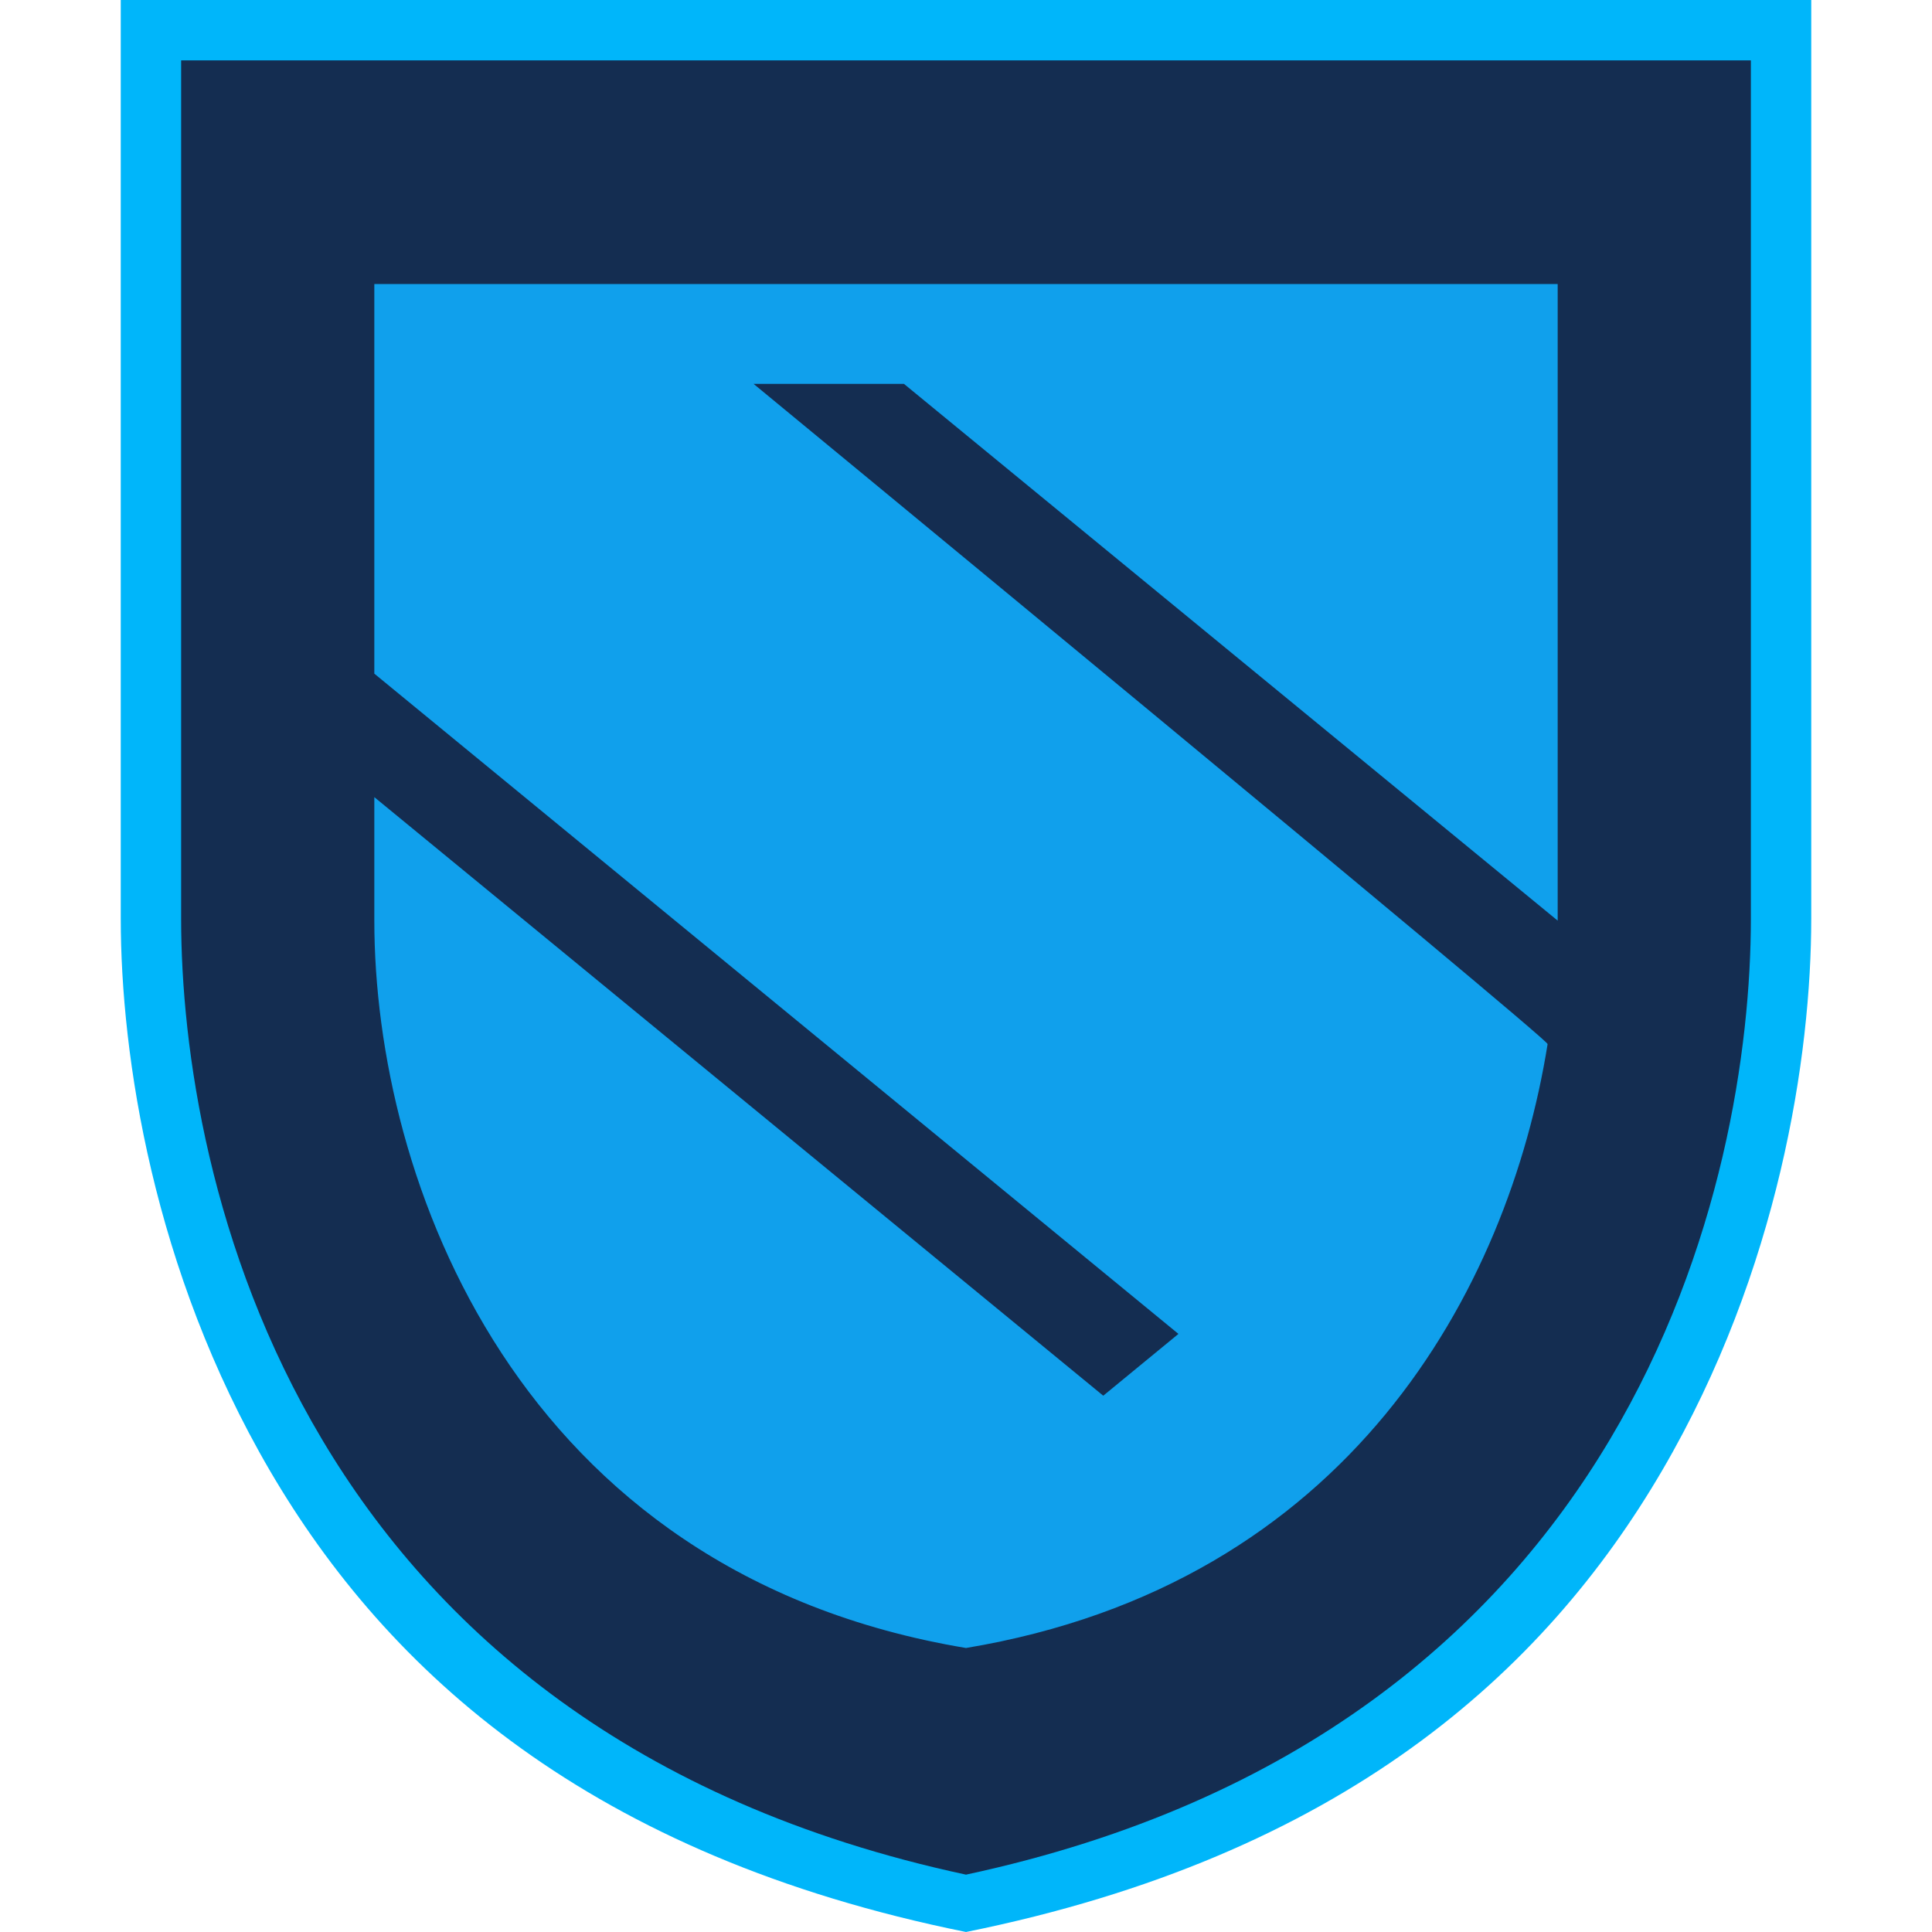
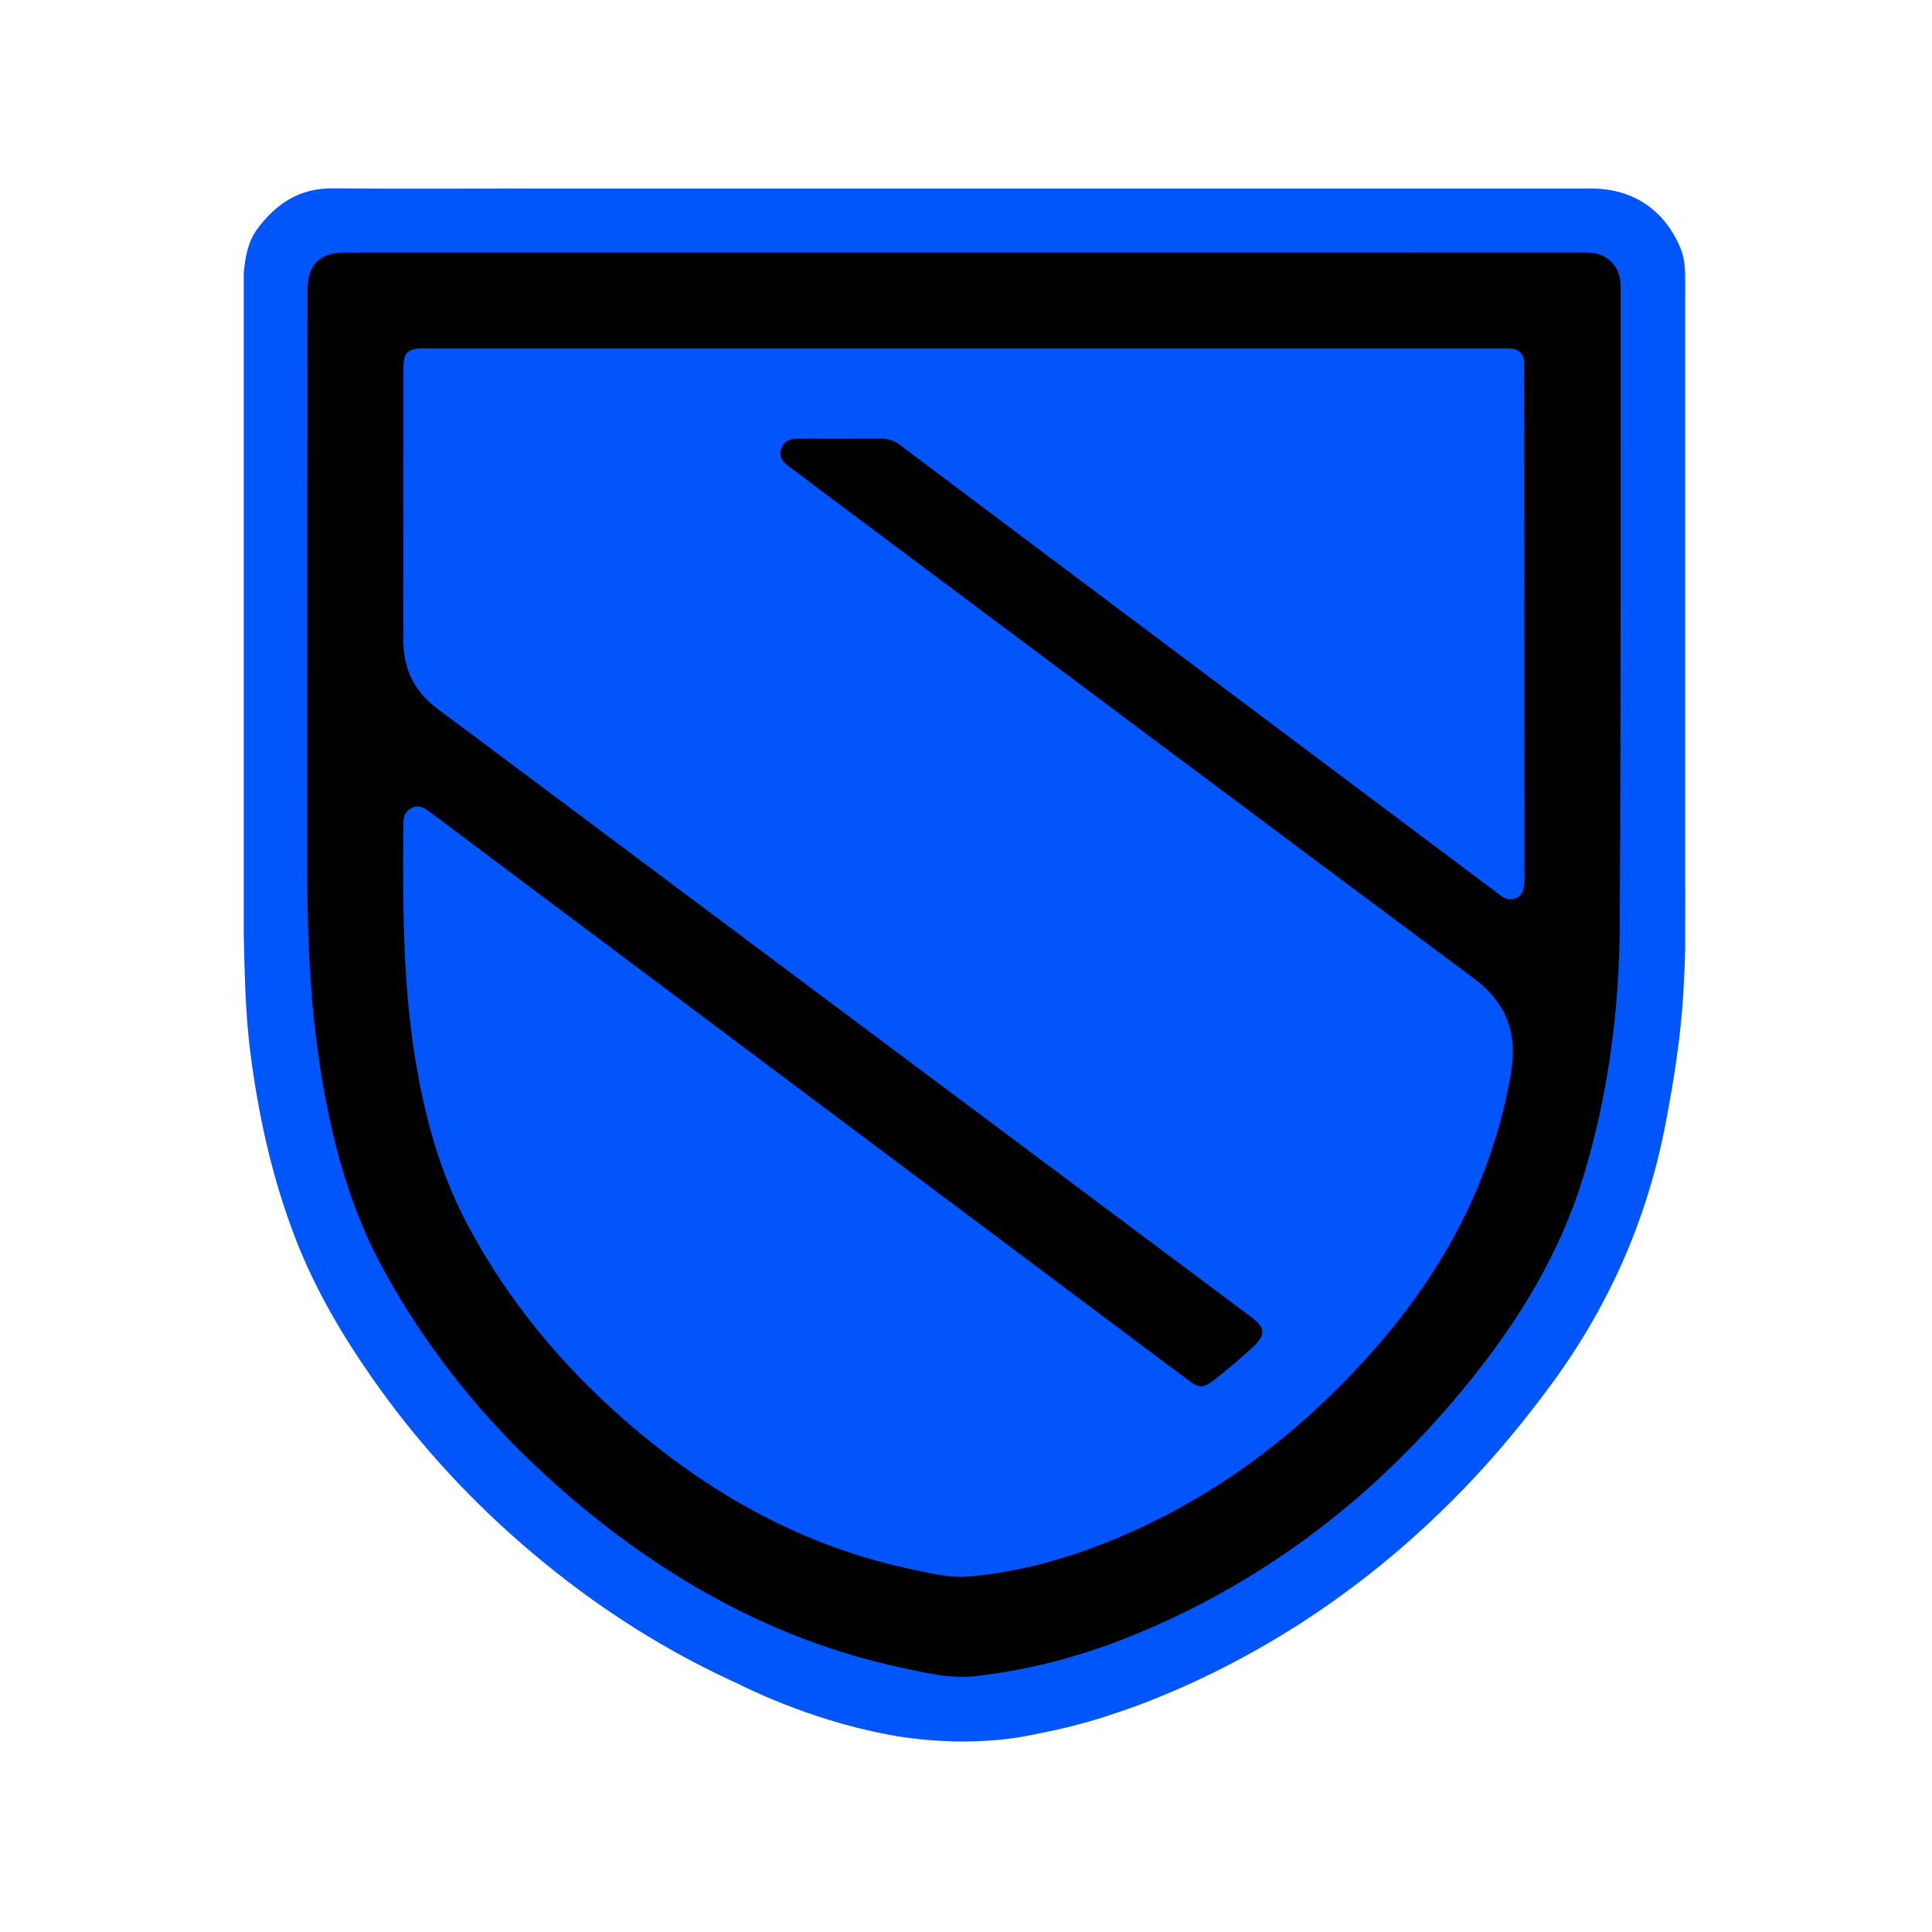
- <svg xmlns="http://www.w3.org/2000/svg" width="2048" height="2048" viewBox="0 0 2048 2048" fill="none">
-   <path fillRule="evenodd" clipRule="evenodd" d="M 128 0 L 1920 0 L 1920 973.748 C 1920 1118.62 1885.88 1346.52 1762.08 1558.57 C 1637.12 1772.57 1422.34 1967.49 1024 2048 C 625.7 1967.5 410.9 1772.6 285.9 1558.6 C 162.1 1346.5 128 1118.6 128 973.7 L 128 0 Z M 1856 64 L 1856 973.7 C 1856 1247.4 1734.9 1834.7 1024 1984 C 313.1 1834.7 192 1247.4 192 973.7 L 192 64 L 1856 64 Z" fill="#00B6FA" />
-   <path d="M 1856 64 L 192 64 L 192 973.7 C 192 1247.4 313.1 1834.7 1024 1987.2 C 1734.9 1834.7 1856 1247.4 1856 973.7 L 1856 64 Z" fill="#142D51" />
-   <path d="M 1651.2 301.057 L 396.799 301.057 L 396.799 714.1 L 1249.199 1414 L 1169.499 1479.5 L 396.799 845 L 396.799 975.944 C 396.799 1249.644 547.199 1667.444 1023.999 1746.944 C 1429.502 1679.365 1598.921 1367.041 1640.522 1106.756 C 1641.418 1101.152 798.799 406.9 798.799 406.9 L 958.199 406.9 L 1651.199 975.9 L 1651.2 301.057 Z" fill="#10A0EC" />
+ <svg xmlns="http://www.w3.org/2000/svg" version="1.1" id="Calque_1" x="0px" y="0px" viewBox="0 0 2000 2000" style="enable-background:new 0 0 2000 2000;" xml:space="preserve">
+   <style type="text/css">
+ 	.st0{fill:#0156FB;}
+ 	.st1{fill:#0155FB;}
+ </style>
+   <path class="st0" d="M1744.51,932.18v-2.86c0.27-1.25,0.16-2.54,0-3.84V297.13c0.14-1.19,0-4.58,0-4.58  c-0.03-11.79-0.02-23.53-4.56-34.77c-16.19-40.09-49.31-62.6-92.41-62.6H548.9c-68.19,0-136.38,0.43-204.57-0.18  c-34.17-0.31-58.41,15.69-77.92,41.95c-10.02,13.5-12.34,29.06-14.09,44.97v685.53c0,0,0.93,49.66,2.44,72.82  c0.01,0.15,0.02,0.29,0.03,0.43c1.03,20.43,3.11,40.78,5.97,61.08c8.75,62.14,22.75,122.94,45.57,181.55  c19.98,51.3,47.58,98.35,79.04,143.34c43.29,61.93,93.49,117.7,150.13,167.54c66.7,58.69,139.93,107.67,220.66,145.21  c2.89,1.35,5.79,2.67,8.7,3.99c0,0,0.03,0.01,0.08,0.04c2.68,1.39,70.34,36.21,152.15,51.73c8.27,1.69,17.04,3.16,25.94,4.16  c0.04,0.01,0.08,0.02,0.12,0.02c12.88,1.67,25.96,2.76,39.07,3.08l0.03,0.1c0,0,44.45,2.23,85.19-6.42  c0.03-0.01,0.06-0.01,0.09-0.02c4.64-0.9,9.27-1.84,13.88-2.84c0.05-0.01,0.11-0.02,0.17-0.03c33.21-6.55,60.79-15.43,73.8-19.96  c0.07-0.03,0.15-0.05,0.22-0.08c15.54-5.09,30.9-10.84,46.35-17.28c0.19-0.07,0.38-0.15,0.57-0.23  c17.47-7.11,34.71-14.88,51.74-23.24c29.86-14.67,58.64-30.8,86.38-48.37c0.02-0.01,0.03-0.02,0.05-0.03  c4.55-2.69,8.25-5.08,11.18-7.2c59.76-39.08,114.58-84.91,164.8-137.08c31.98-33.22,61.17-68.6,88.51-105.67  c59.57-80.77,99.43-170.09,118.58-268.69c5.36-27.62,10.14-55.29,13.67-83.1c0.01-0.05,0.01-0.09,0.02-0.14  c0.16-1.13,0.31-2.33,0.46-3.62c0.02-0.15,0.03-0.3,0.05-0.45c2.42-19.74,4.19-39.54,5.08-59.45c1.96-33.5,1.43-52.69,1.43-52.69  C1744.57,954.7,1744.48,943.44,1744.51,932.18z" />
+   <path d="M998.73,261.45c213.3,0,426.61,0.01,639.91-0.05c9.13,0,17.96,0.55,25.55,6.4c7.71,5.94,12.43,13.57,13.14,23.43  c0.16,2.24,0.29,4.48,0.29,6.73c-0.16,219.78,0.4,439.56-0.86,659.33c-0.5,88.04-11.74,175.03-37.4,259.78  c-23.97,79.17-66.03,148.25-117.42,212.04c-93.04,115.49-206.48,204.45-343.91,261.65c-53.84,22.41-109.71,37.61-167.7,44.3  c-26.63,3.07-52.53-3.38-78.21-8.93c-121.79-26.3-228.4-83.54-324.31-161.67c-86.17-70.2-157.78-153-211.21-250.82  c-32.05-58.67-50.11-122.16-61.75-187.64c-12.86-72.35-16.68-145.44-16.71-218.76c-0.08-202.38,0.1-404.75,0.2-607.13  c0.01-26.07,12.66-38.65,38.78-38.66C571,261.44,784.87,261.45,998.73,261.45z" />
+   <path class="st1" d="M998.39,360.63c185.54,0,371.09,0,556.63,0.01c3.37,0,6.76-0.13,10.09,0.27c7.37,0.87,11.5,5.31,12.6,12.53  c0.33,2.2,0.16,4.48,0.16,6.73c0.08,177.13,0.16,354.26,0.23,531.39c0.01,14.04-6.96,21.33-17.97,18.91  c-4.02-0.88-6.9-3.63-10.02-5.97c-129.31-96.94-258.61-193.89-387.91-290.85c-76.77-57.57-153.57-115.1-230.24-172.8  c-6.41-4.83-12.96-6.93-20.96-6.84c-26.94,0.31-53.89,0.12-80.84,0.12c-2.25,0-4.5-0.08-6.73,0.09  c-6.99,0.52-12.57,3.37-14.75,10.45c-2.18,7.07,0.64,12.65,6.28,16.9c18.16,13.67,36.36,27.27,54.56,40.89  c218.63,163.5,437.09,327.21,656.05,490.26c34.78,25.89,45.64,57.79,38.28,99.82c-19.12,109.11-69.02,202.45-141.53,284.71  c-80.18,90.97-175.05,161.26-289.16,204.19c-42.45,15.97-86.23,26.87-131.43,30.63c-18.45,1.54-36.81-3.21-54.92-6.92  c-114.49-23.48-212.79-78.67-299.99-154.86C579.9,1411.8,524,1344.1,482.58,1265.13c-28.56-54.45-43.96-113.16-53.46-173.58  c-12.48-79.38-12.14-159.37-11.55-239.38c0.05-6.95,2.06-12.73,8.77-15.92c7.23-3.44,12.82-0.06,18.47,4.18  c129.29,96.96,258.62,193.88,387.96,290.77c132.49,99.25,265,198.47,397.5,297.69c10.94,8.2,15.45,8.22,26.1-0.06  c14.19-11.02,27.95-22.56,41.1-34.82c12.83-11.96,12.39-19.73-1.89-30.39c-169.23-126.48-338.47-252.94-507.69-379.44  c-111.69-83.49-223.27-167.12-335.04-250.51c-23.86-17.8-35.35-41.16-35.31-70.75c0.11-93.76,0.04-187.52,0.05-281.27  c0-16.68,4.28-21.01,20.82-21.01C625.08,360.63,811.74,360.63,998.39,360.63z" />
</svg>
